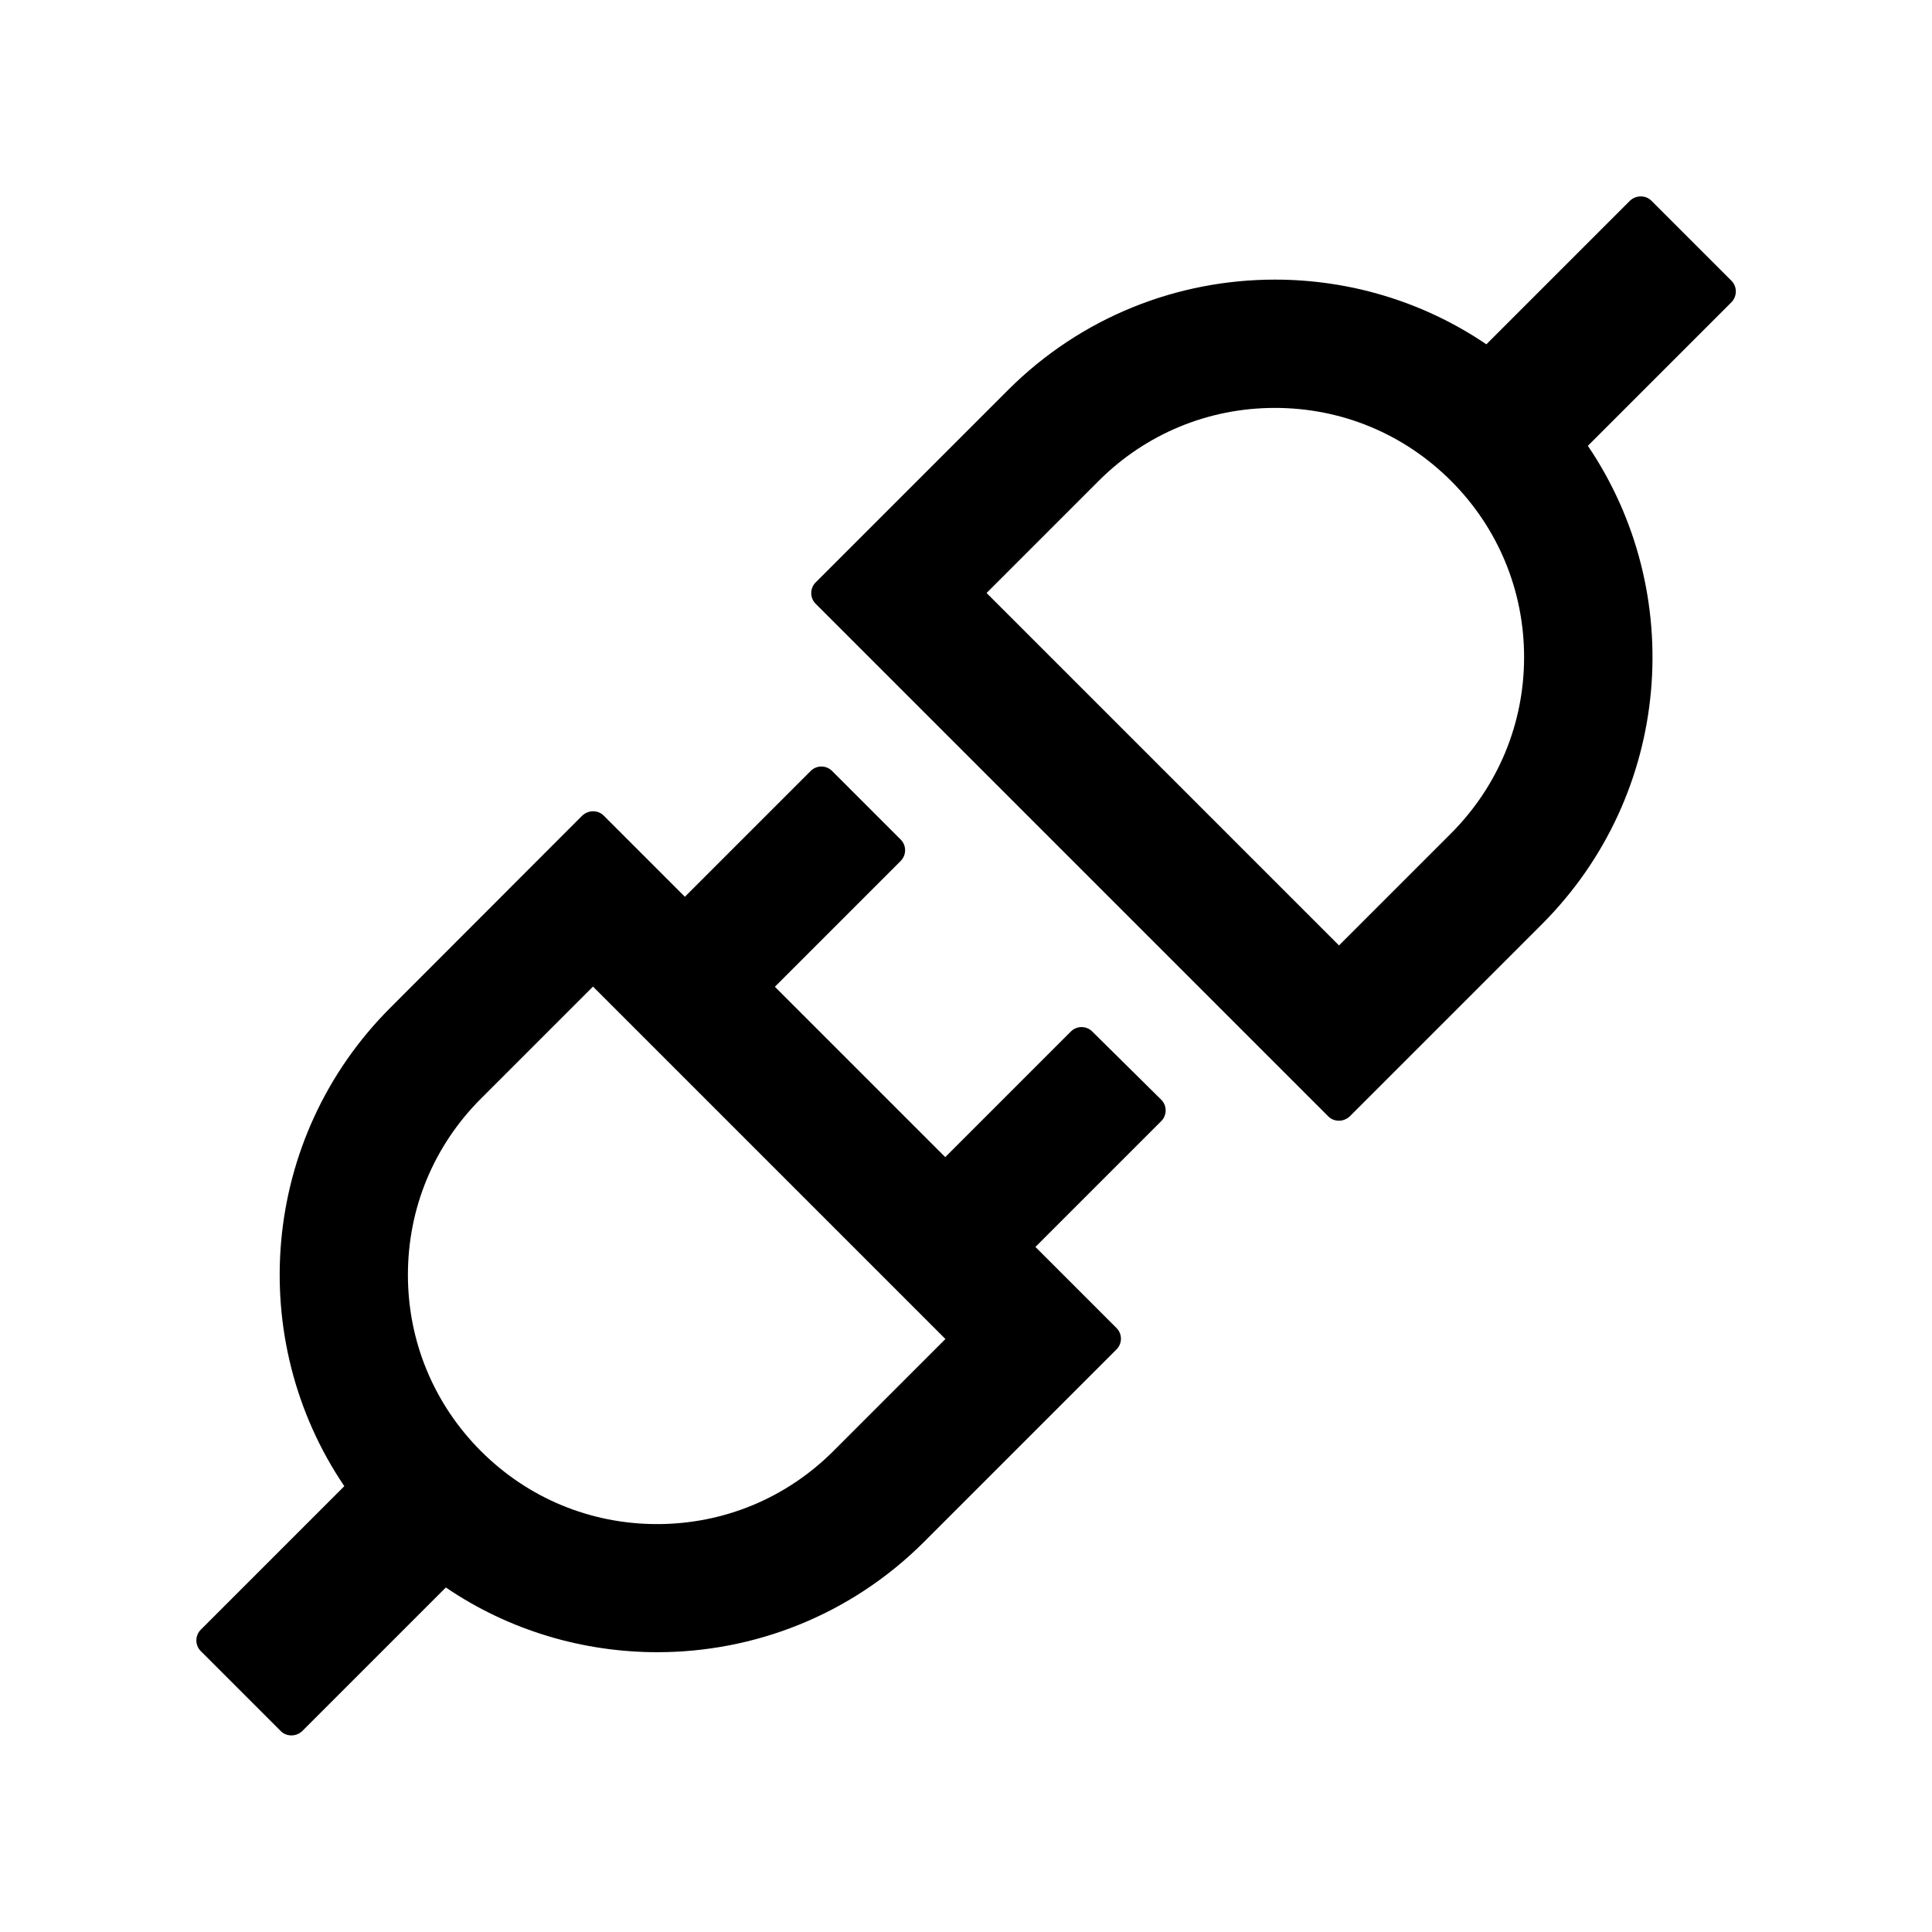
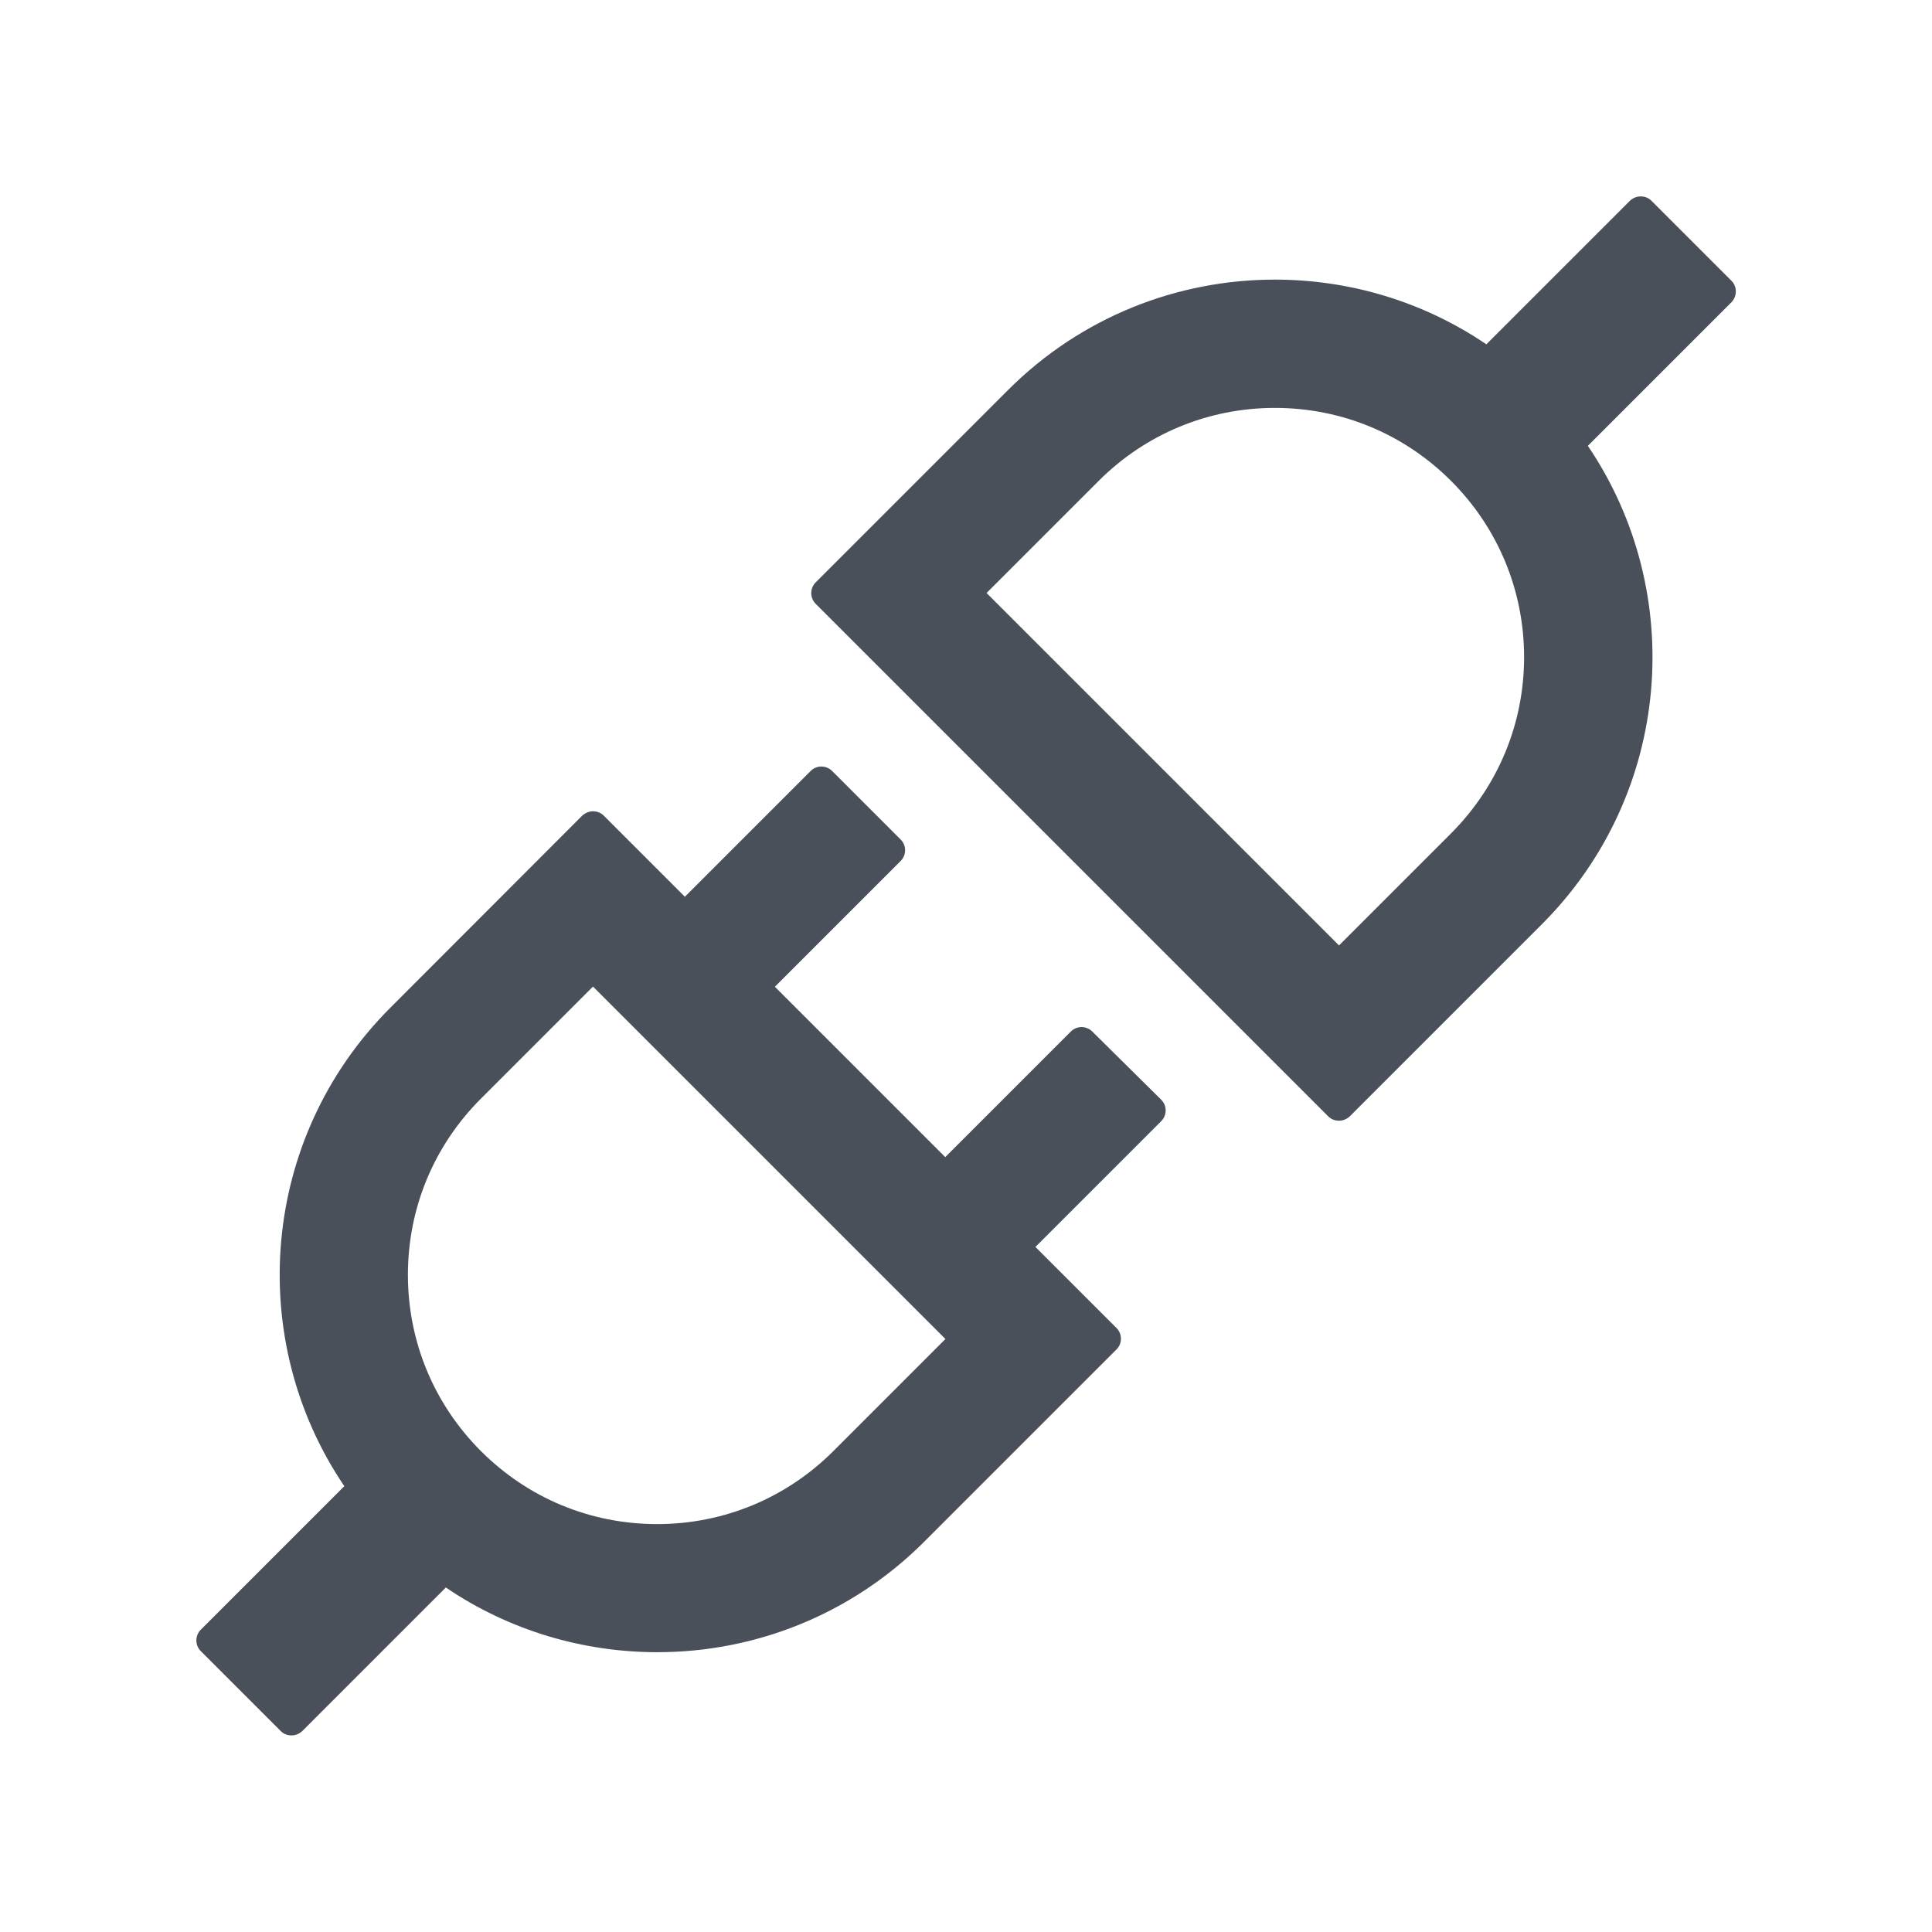
- <svg xmlns="http://www.w3.org/2000/svg" t="1763606384327" class="icon" viewBox="0 0 1024 1024" version="1.1" p-id="15858" width="128" height="128">
-   <path d="M917.7 148.8l-42.4-42.4c-1.6-1.6-3.6-2.3-5.7-2.3s-4.1 0.8-5.7 2.3l-76.1 76.1c-33.7-22.9-72.9-34.3-112.1-34.3-51.2 0-102.4 19.5-141.5 58.6L432.3 308.7c-3.1 3.1-3.1 8.2 0 11.3L704 591.7c1.6 1.6 3.6 2.3 5.7 2.3 2 0 4.1-0.8 5.7-2.3l101.9-101.9c68.9-69 77-175.7 24.3-253.5l76.1-76.1c3.1-3.2 3.1-8.3 0-11.4zM769.1 441.7l-59.4 59.4-186.8-186.8 59.4-59.4c24.9-24.9 58.1-38.7 93.4-38.7 35.3 0 68.4 13.7 93.4 38.7 24.9 24.9 38.7 58.1 38.7 93.4 0 35.3-13.8 68.4-38.7 93.4zM578.9 546.7c-3.1-3.1-8.2-3.1-11.3 0L501 613.3 410.7 523l66.7-66.7c3.1-3.1 3.1-8.2 0-11.3L441 408.6c-3.1-3.1-8.2-3.1-11.3 0L363 475.3l-43-43c-1.6-1.6-3.6-2.3-5.7-2.3-2 0-4.1 0.8-5.7 2.3L206.8 534.2c-68.9 69-77 175.7-24.3 253.5l-76.1 76.1c-3.1 3.1-3.1 8.2 0 11.3l42.4 42.4c1.6 1.6 3.6 2.3 5.7 2.3s4.1-0.8 5.7-2.3l76.1-76.1c33.7 22.9 72.9 34.3 112.1 34.3 51.2 0 102.4-19.5 141.5-58.6l101.9-101.9c3.1-3.1 3.1-8.2 0-11.3l-43-43 66.7-66.7c3.1-3.1 3.1-8.2 0-11.3l-36.6-36.2zM441.7 769.1c-24.9 24.9-58.1 38.7-93.4 38.7-35.3 0-68.4-13.7-93.4-38.7-24.9-24.9-38.7-58.1-38.7-93.4 0-35.3 13.7-68.4 38.7-93.4l59.4-59.4 186.8 186.8-59.4 59.4z" p-id="15859" />
+ <svg xmlns="http://www.w3.org/2000/svg" t="1774598156642" class="icon" viewBox="0 0 1024 1024" version="1.1" p-id="5368" width="128" height="128">
+   <path d="M917.7 148.8l-42.4-42.4c-1.6-1.6-3.6-2.3-5.7-2.3s-4.1 0.8-5.7 2.3l-76.1 76.1c-33.7-22.9-72.9-34.3-112.1-34.3-51.2 0-102.4 19.5-141.5 58.6L432.3 308.7c-3.1 3.1-3.1 8.2 0 11.3L704 591.7c1.6 1.6 3.6 2.3 5.7 2.3 2 0 4.1-0.8 5.7-2.3l101.9-101.9c68.9-69 77-175.7 24.3-253.5l76.1-76.1c3.1-3.2 3.1-8.3 0-11.4zM769.1 441.7l-59.4 59.4-186.8-186.8 59.4-59.4c24.9-24.9 58.1-38.7 93.4-38.7 35.3 0 68.4 13.7 93.4 38.7 24.9 24.9 38.7 58.1 38.7 93.4 0 35.3-13.8 68.4-38.7 93.4zM578.9 546.7c-3.1-3.1-8.2-3.1-11.3 0L501 613.3 410.7 523l66.7-66.7c3.1-3.1 3.1-8.2 0-11.3L441 408.6c-3.1-3.1-8.2-3.1-11.3 0L363 475.3l-43-43c-1.6-1.6-3.6-2.3-5.7-2.3-2 0-4.1 0.8-5.7 2.3L206.8 534.2c-68.9 69-77 175.7-24.3 253.5l-76.1 76.1c-3.1 3.1-3.1 8.2 0 11.3l42.4 42.4c1.6 1.6 3.6 2.3 5.7 2.3s4.1-0.8 5.7-2.3l76.1-76.1c33.7 22.9 72.9 34.3 112.1 34.3 51.2 0 102.4-19.5 141.5-58.6l101.9-101.9c3.1-3.1 3.1-8.2 0-11.3l-43-43 66.7-66.7c3.1-3.1 3.1-8.2 0-11.3l-36.6-36.2zM441.7 769.1c-24.9 24.9-58.1 38.7-93.4 38.7-35.3 0-68.4-13.7-93.4-38.7-24.9-24.9-38.7-58.1-38.7-93.4 0-35.3 13.7-68.4 38.7-93.4l59.4-59.4 186.8 186.8-59.4 59.4z" p-id="5369" fill="#4a505a" />
</svg>
